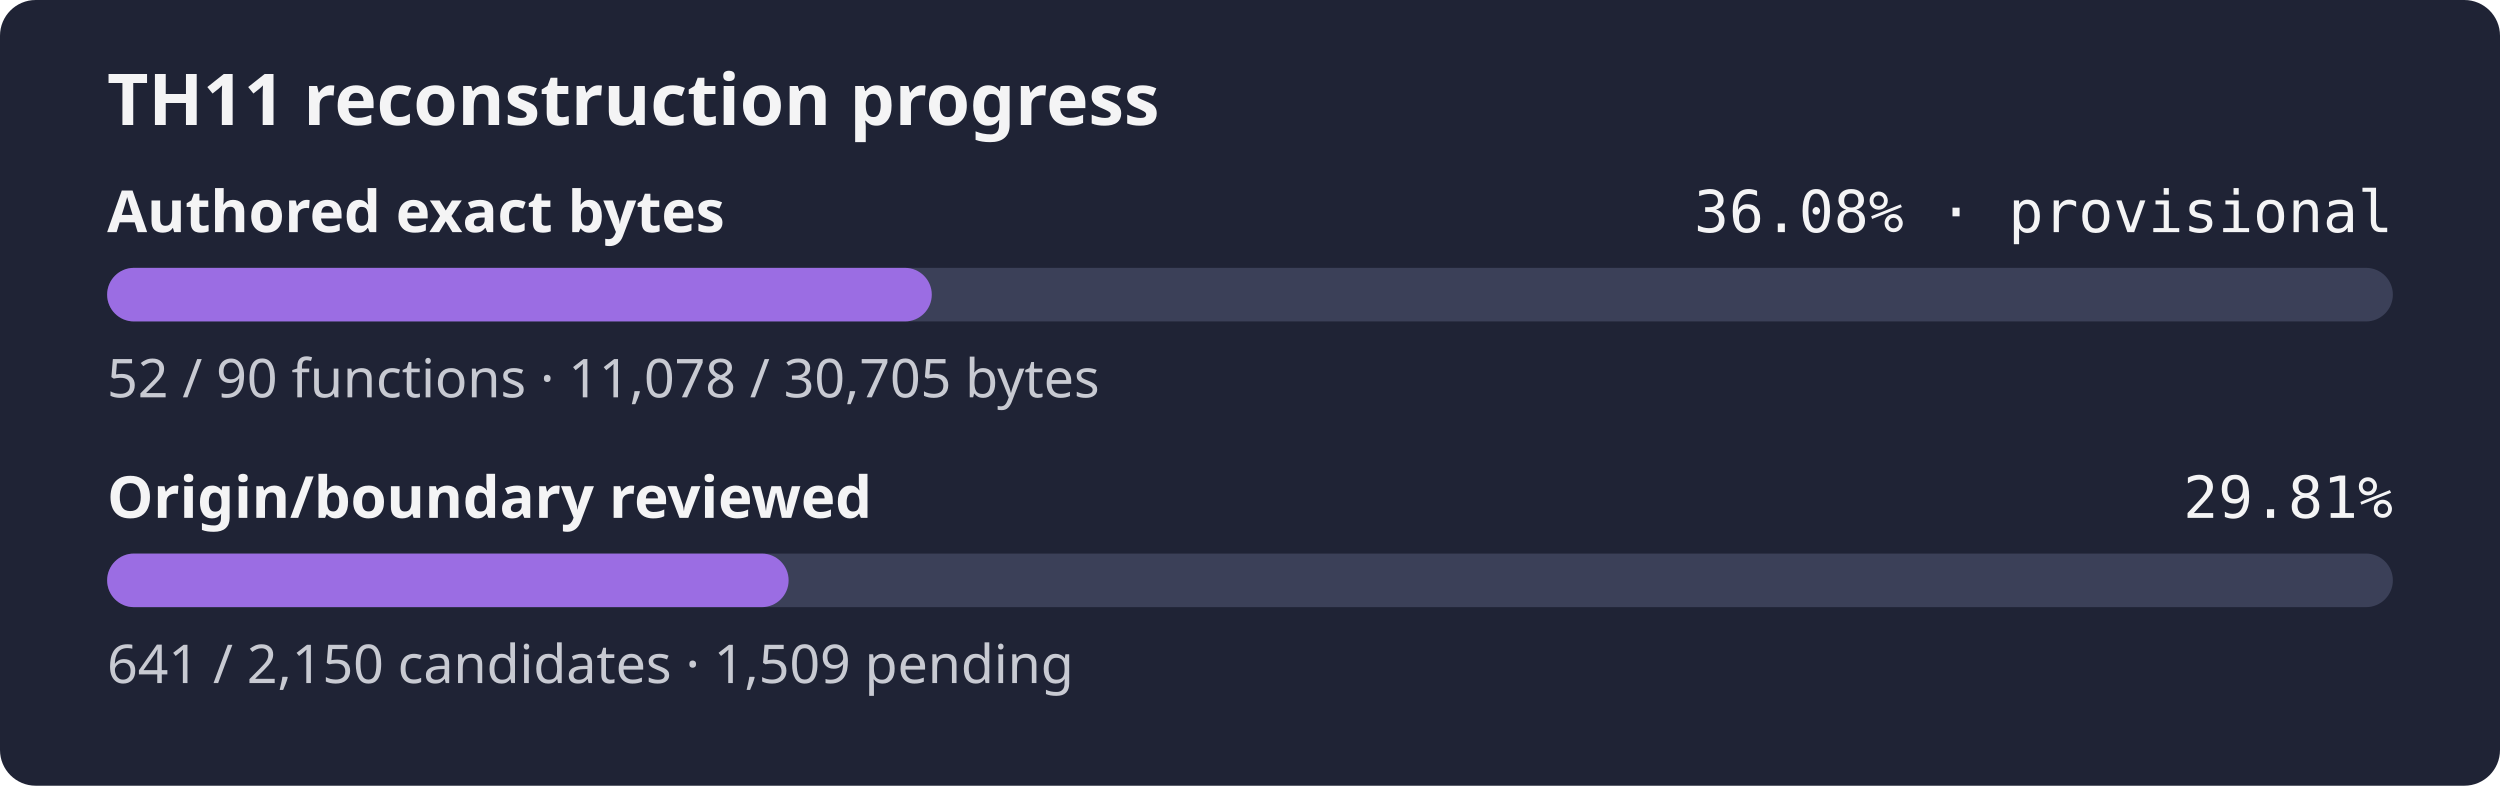
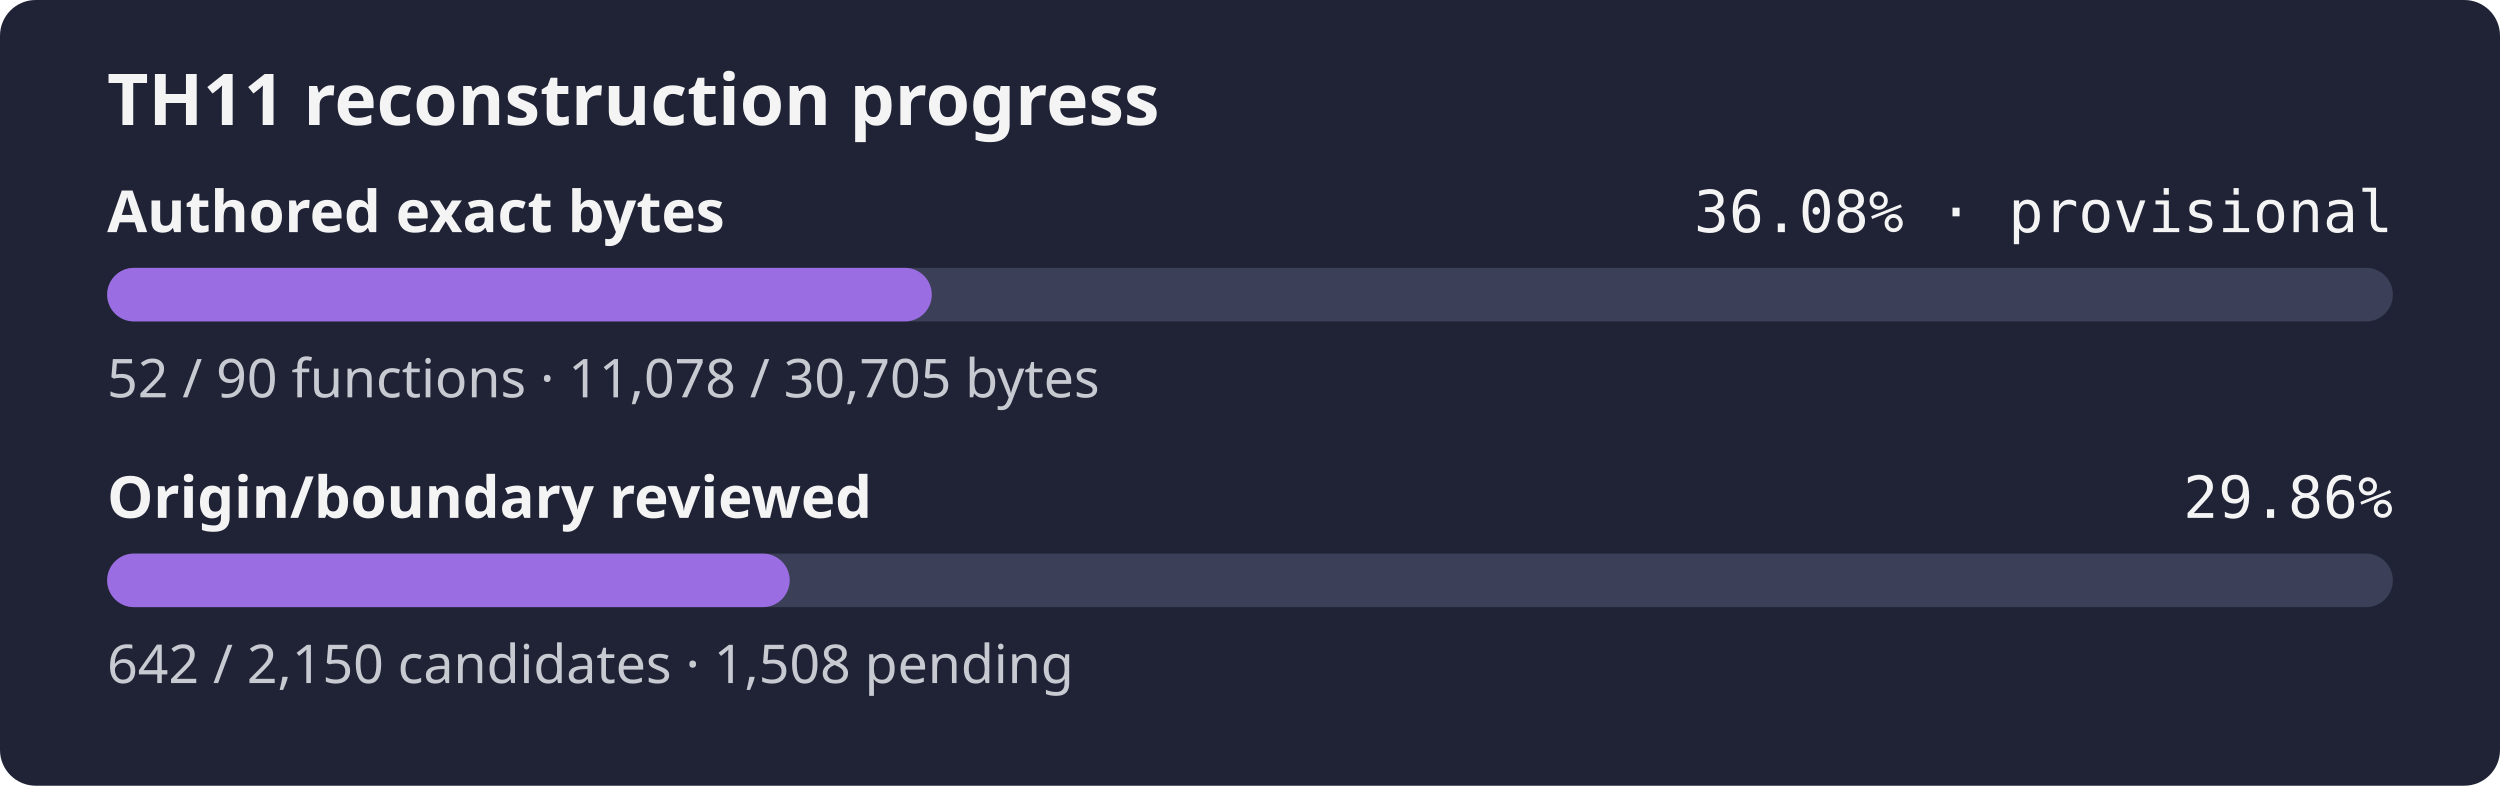
- <svg xmlns="http://www.w3.org/2000/svg" width="560" height="176" role="img" aria-label="TH11 reconstruction progress: currently classified authored bytes 36.08% exact, provisional inventory, origin and boundary review 29.81%">
+ <svg xmlns="http://www.w3.org/2000/svg" width="560" height="176" role="img" aria-label="TH11 reconstruction progress: currently classified authored bytes 36.08% exact, provisional inventory, origin and boundary review 29.86%">
  <rect width="560" height="176" rx="8" fill="#1f2335" />
  <text x="24" y="28" fill="#f4f4f5" font-family="sans-serif" font-size="16" font-weight="600">TH11 reconstruction progress</text>
  <text x="24" y="52" fill="#f4f4f5" font-family="sans-serif" font-size="13" font-weight="600">Authored exact bytes</text>
  <text x="536" y="52" fill="#f4f4f5" text-anchor="end" font-family="monospace" font-size="13">36.08% · provisional</text>
  <rect x="24" y="60" width="512" height="12" rx="6" fill="#3b4058" />
  <rect x="24" y="60" width="184.72" height="12" rx="6" fill="#9b6de3" />
  <text x="24" y="89" fill="#c8cad2" font-family="sans-serif" font-size="12">52 / 90 functions · 11,078 / 30,705 bytes</text>
  <text x="24" y="116" fill="#f4f4f5" font-family="sans-serif" font-size="13" font-weight="600">Origin/boundary reviewed</text>
-   <text x="536" y="116" fill="#f4f4f5" text-anchor="end" font-family="monospace" font-size="13">29.81%</text>
+   <text x="536" y="116" fill="#f4f4f5" text-anchor="end" font-family="monospace" font-size="13">29.86%</text>
  <rect x="24" y="124" width="512" height="12" rx="6" fill="#3b4058" />
-   <rect x="24" y="124" width="152.65" height="12" rx="6" fill="#9b6de3" />
-   <text x="24" y="153" fill="#c8cad2" font-family="sans-serif" font-size="12">641 / 2,150 candidates · 1,509 pending</text>
+   <rect x="24" y="124" width="152.89" height="12" rx="6" fill="#9b6de3" />
+   <text x="24" y="153" fill="#c8cad2" font-family="sans-serif" font-size="12">642 / 2,150 candidates · 1,508 pending</text>
</svg>
